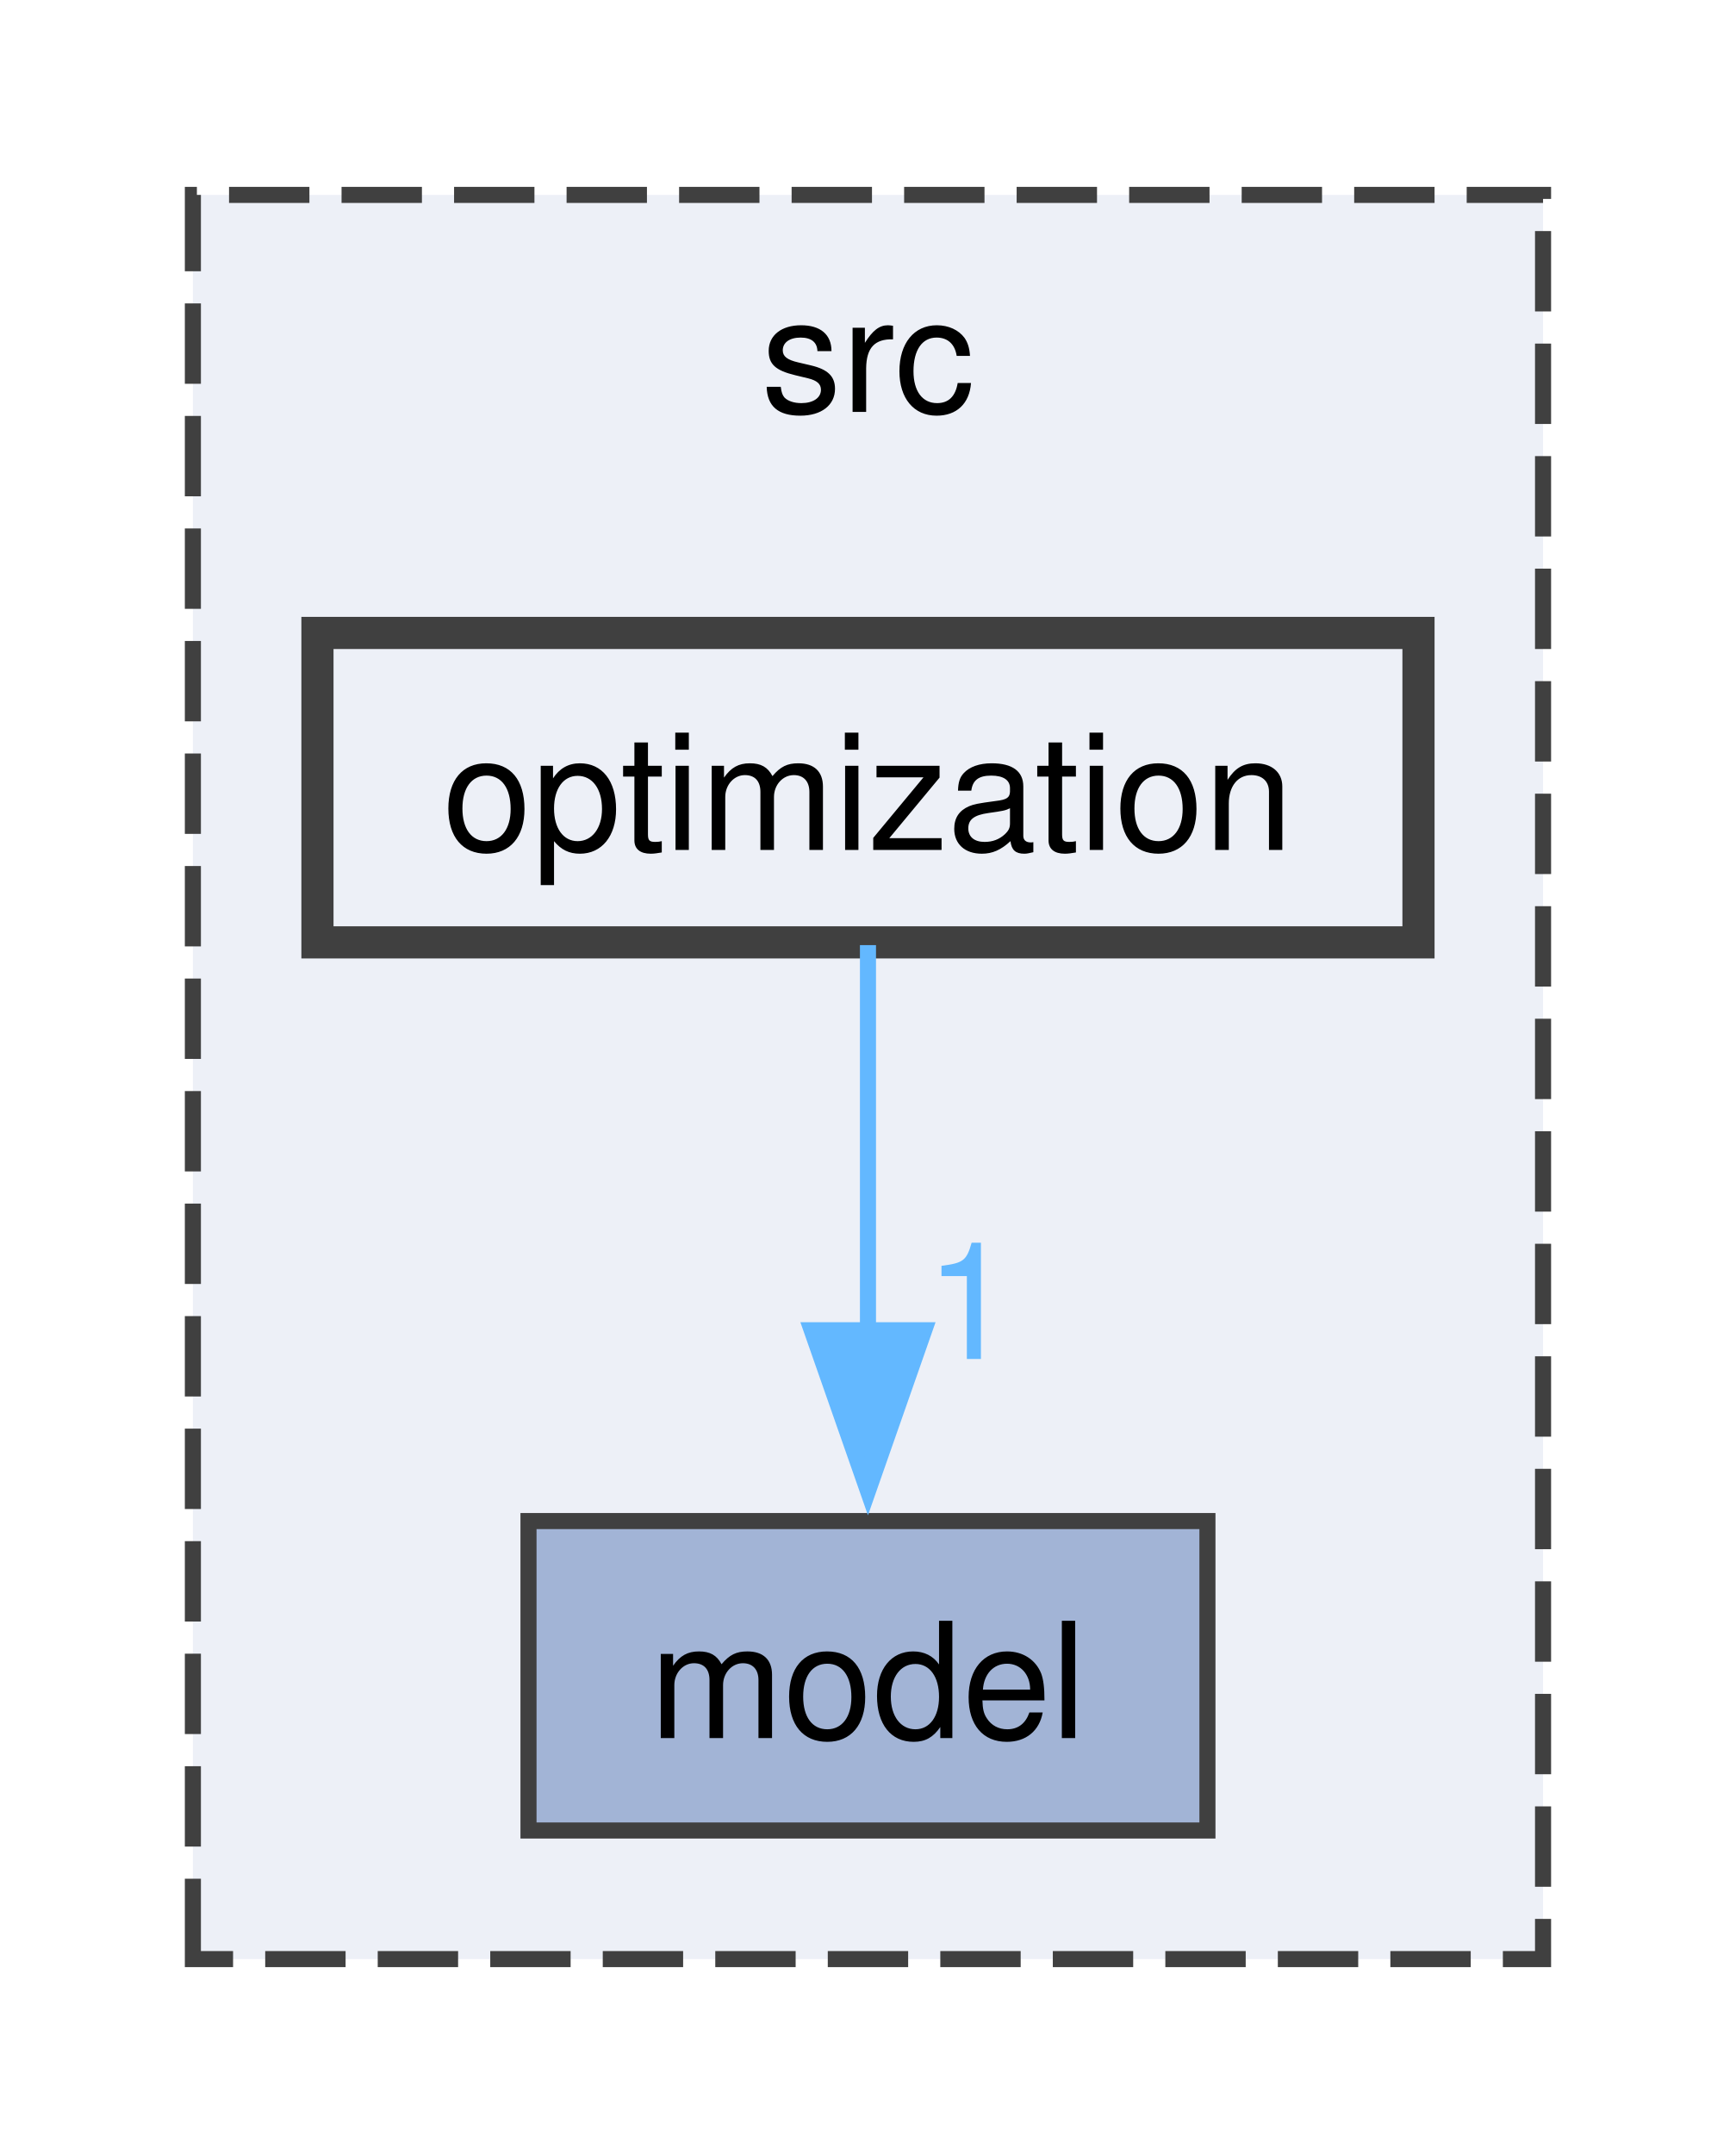
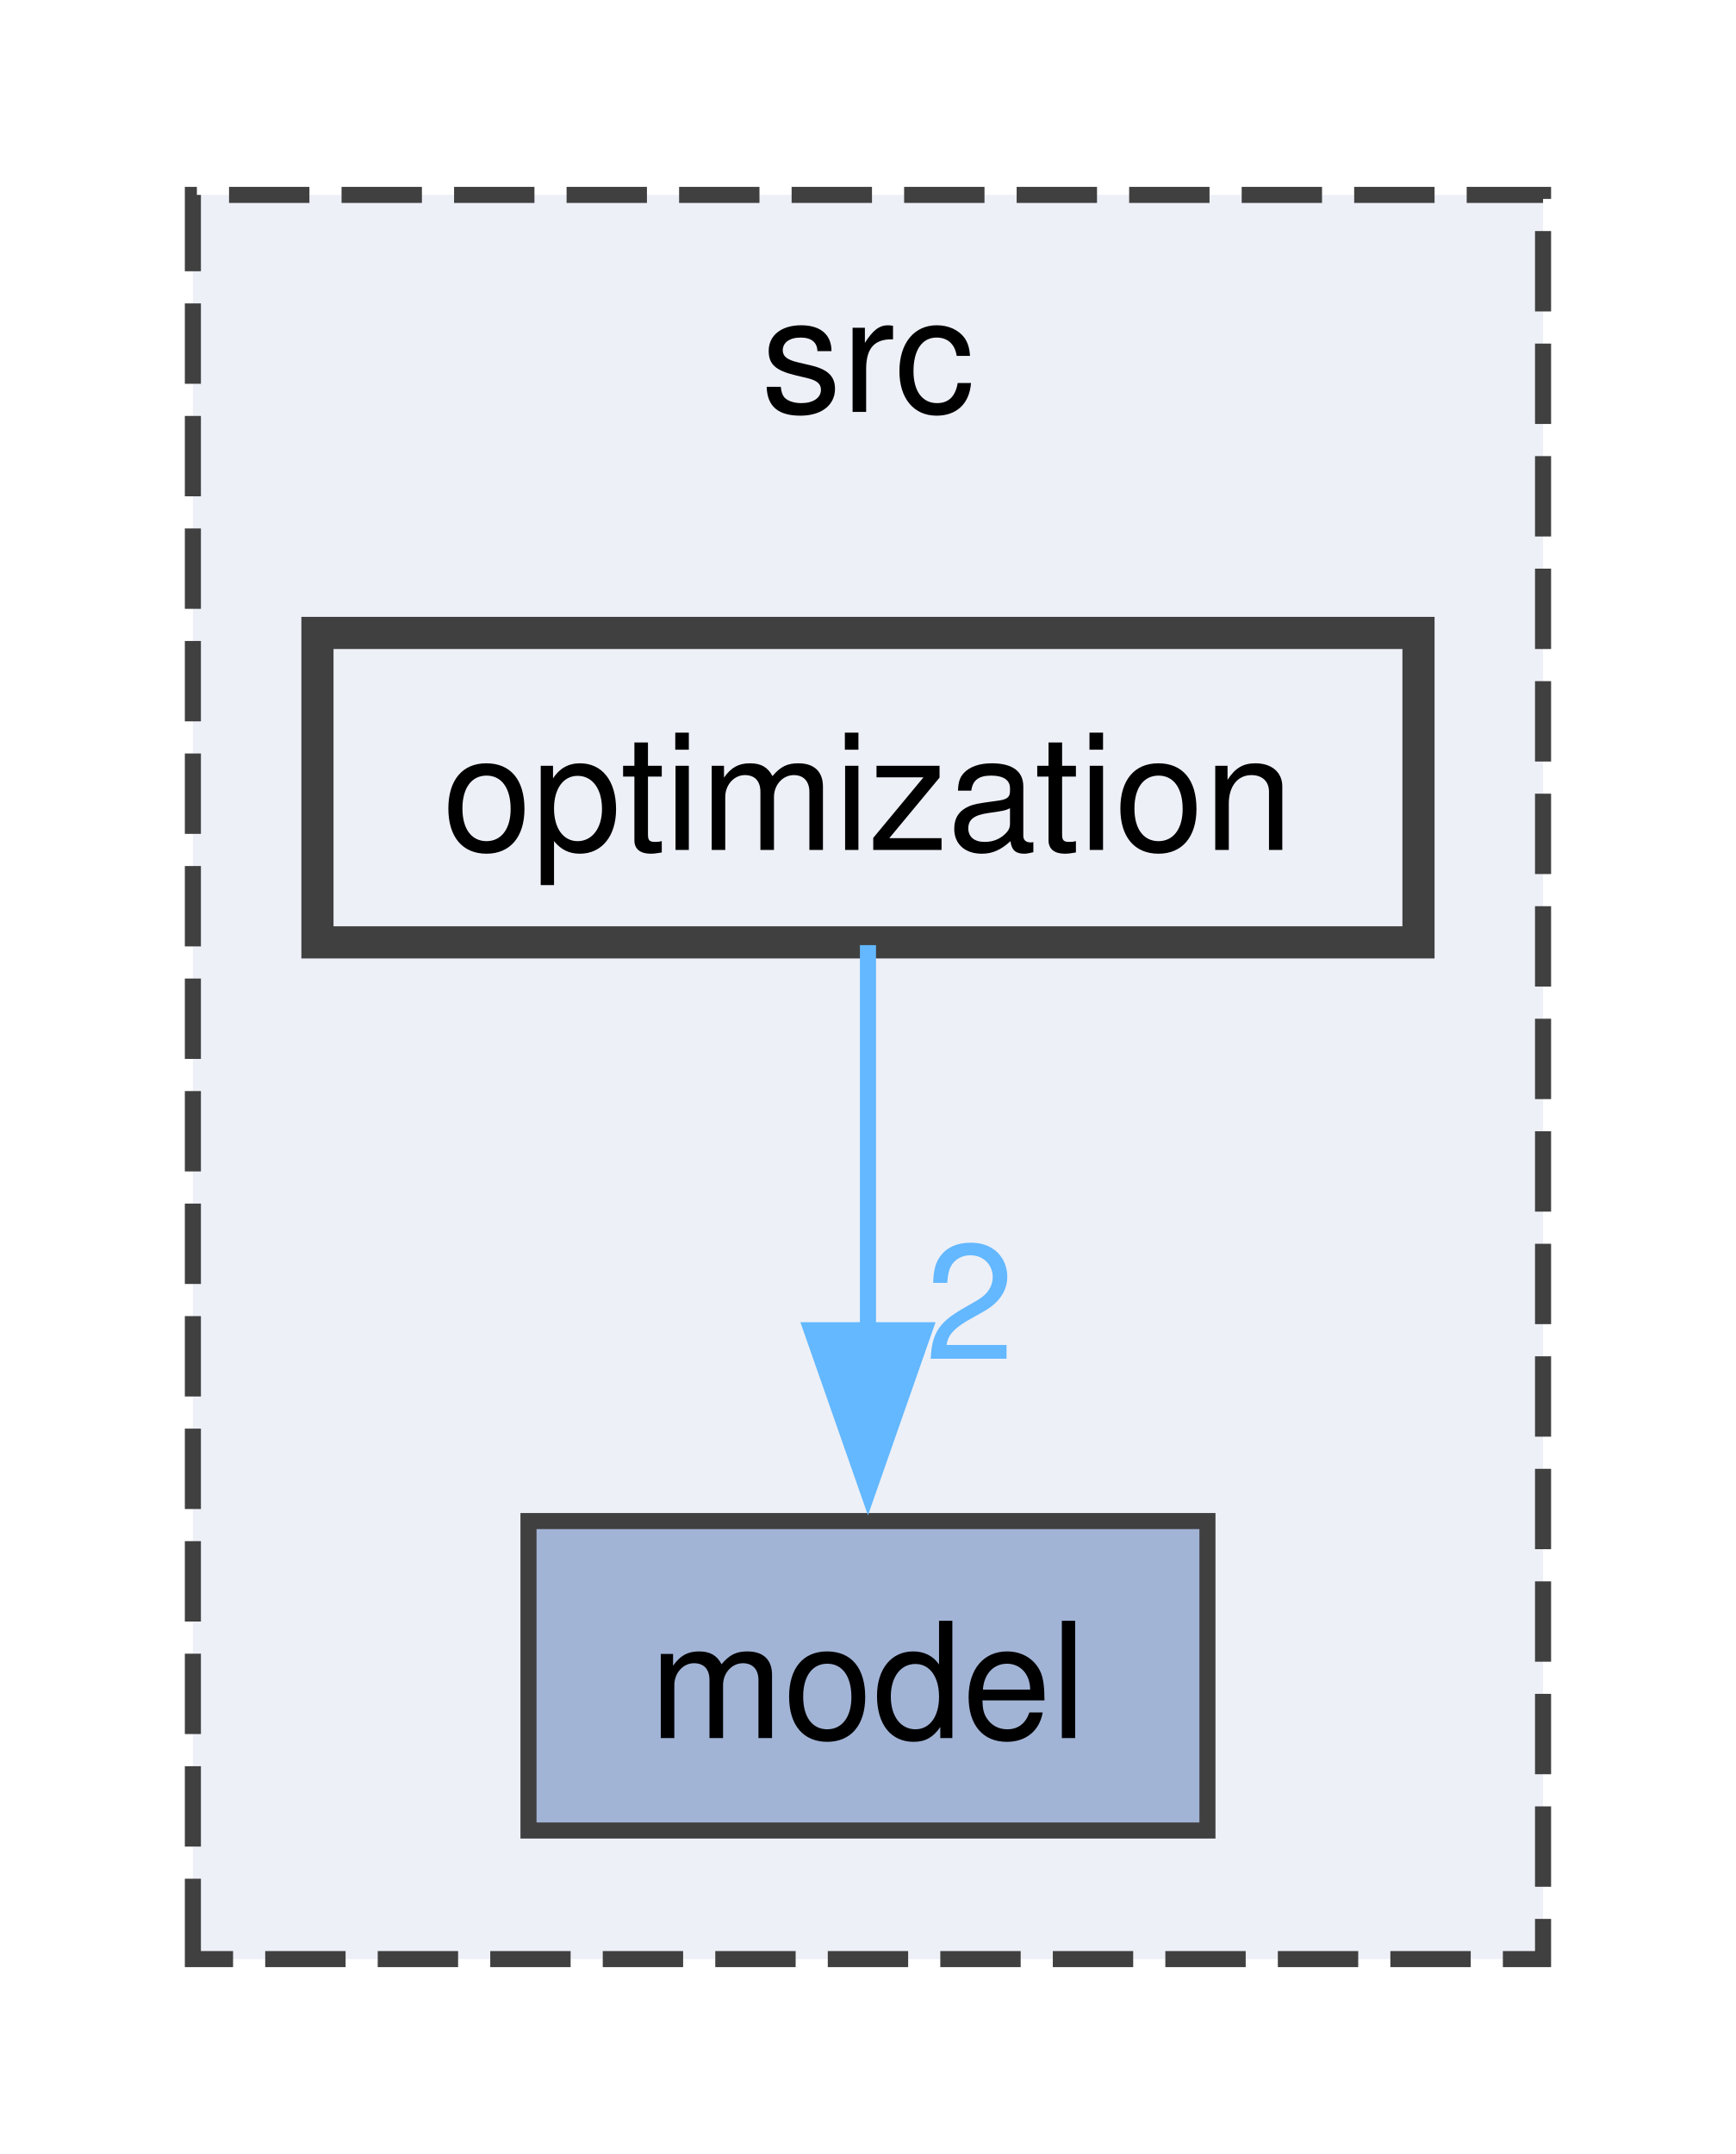
<svg xmlns="http://www.w3.org/2000/svg" xmlns:xlink="http://www.w3.org/1999/xlink" width="108pt" height="134pt" viewBox="0.00 0.00 108.00 133.75">
  <g id="graph0" class="graph" transform="scale(1 1) rotate(0) translate(4 129.75)">
    <g id="clust1" class="cluster">
      <g id="a_clust1">
        <a xlink:href="dir_68267d1309a1af8e8297ef4c3efbcdba.html" target="_top" xlink:title="src">
          <polygon fill="#edf0f7" stroke="#404040" stroke-dasharray="5,2" points="8,-8 8,-117.75 92,-117.75 92,-8 8,-8" />
          <text text-anchor="middle" x="50" y="-104.25" font-family="Helvetica,sans-Serif" font-size="10.00">src</text>
        </a>
      </g>
    </g>
    <g id="node1" class="node">
      <g id="a_node1">
        <a xlink:href="dir_5dd65160827af56e6353642206b80129.html" target="_top" xlink:title="model">
          <polygon fill="#a2b4d6" stroke="#404040" points="71.12,-35.25 28.88,-35.25 28.88,-16 71.12,-16 71.12,-35.25" />
          <text text-anchor="middle" x="50" y="-21.75" font-family="Helvetica,sans-Serif" font-size="10.00">model</text>
        </a>
      </g>
    </g>
    <g id="node2" class="node">
      <g id="a_node2">
        <a xlink:href="dir_a57e94efe769f9ed34acbb385fd2b2a4.html" target="_top" xlink:title="optimization">
          <polygon fill="#edf0f7" stroke="#404040" stroke-width="2" points="84.25,-90.5 15.75,-90.5 15.75,-71.25 84.25,-71.25 84.25,-90.5" />
          <text text-anchor="middle" x="50" y="-77" font-family="Helvetica,sans-Serif" font-size="10.00">optimization</text>
        </a>
      </g>
    </g>
    <g id="edge1" class="edge">
      <g id="a_edge1">
-         <a xlink:href="dir_000001_000000.html" target="_top">
+         <a xlink:href="dir_000003_000002.html" target="_top">
          <path fill="none" stroke="#63b8ff" d="M50,-71.08C50,-64.57 50,-55.42 50,-47.12" />
          <polygon fill="#63b8ff" stroke="#63b8ff" points="53.5,-47.12 50,-37.12 46.5,-47.12 53.5,-47.12" />
        </a>
      </g>
      <g id="a_edge1-headlabel">
-         <a xlink:href="dir_000001_000000.html" target="_top" xlink:title="1">
-           <text text-anchor="middle" x="56.34" y="-45.33" font-family="Helvetica,sans-Serif" font-size="10.00" fill="#63b8ff">1</text>
+         <a xlink:href="dir_000003_000002.html" target="_top" xlink:title="2">
+           <text text-anchor="middle" x="56.34" y="-45.33" font-family="Helvetica,sans-Serif" font-size="10.00" fill="#63b8ff">2</text>
        </a>
      </g>
    </g>
  </g>
</svg>
